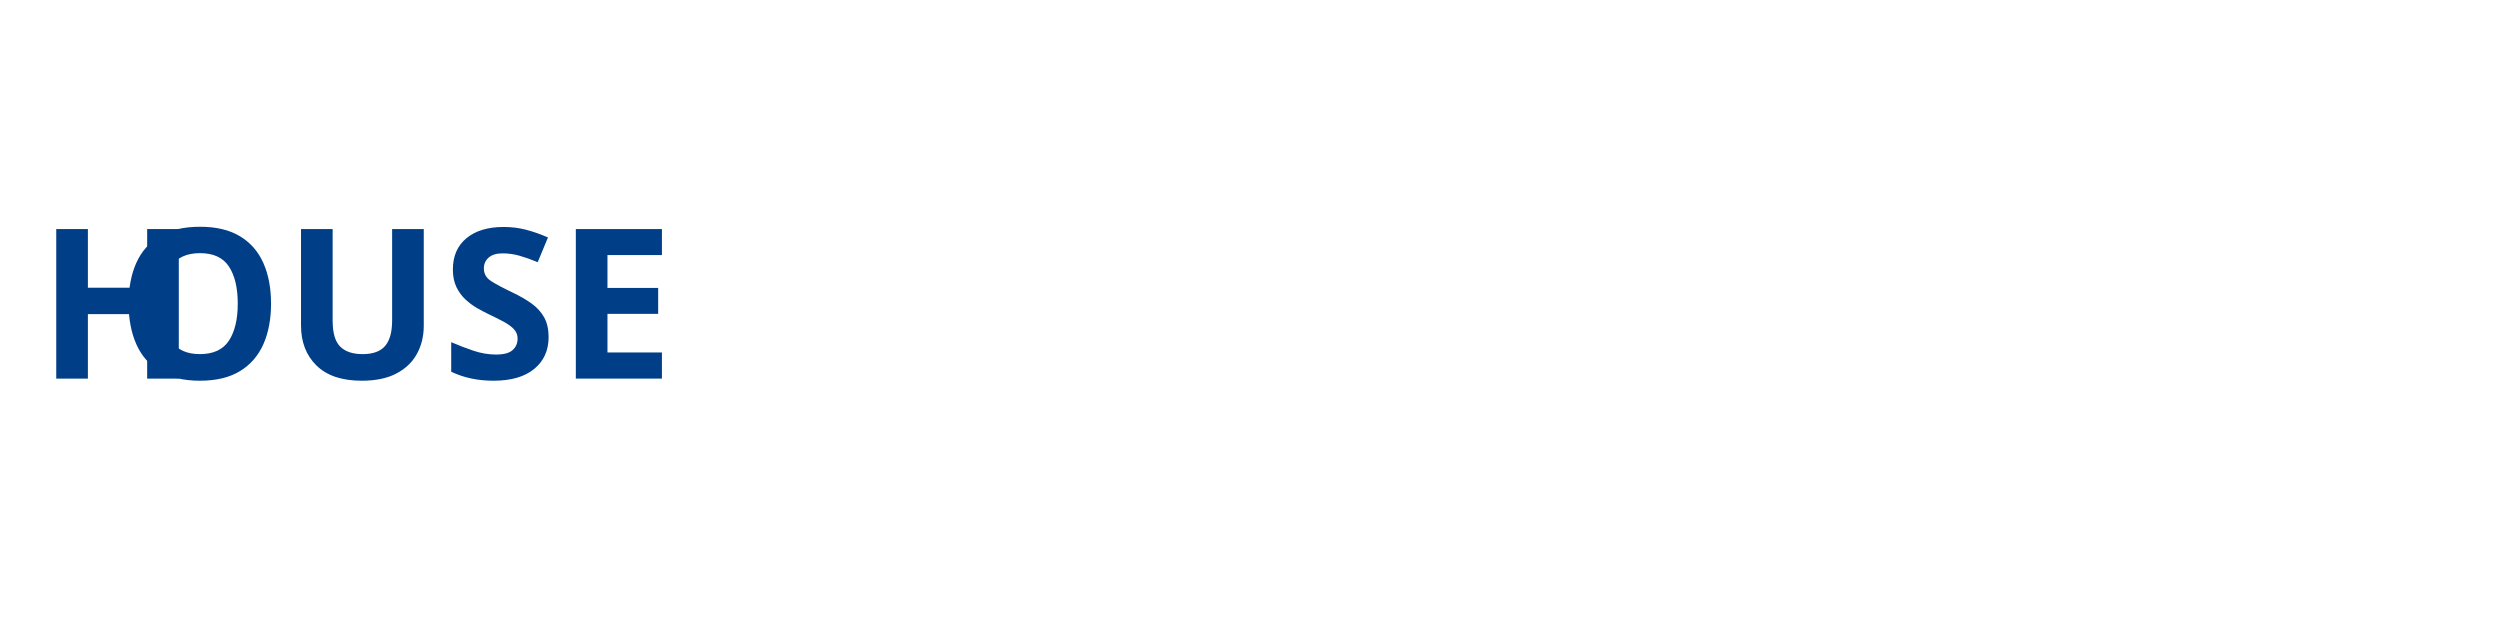
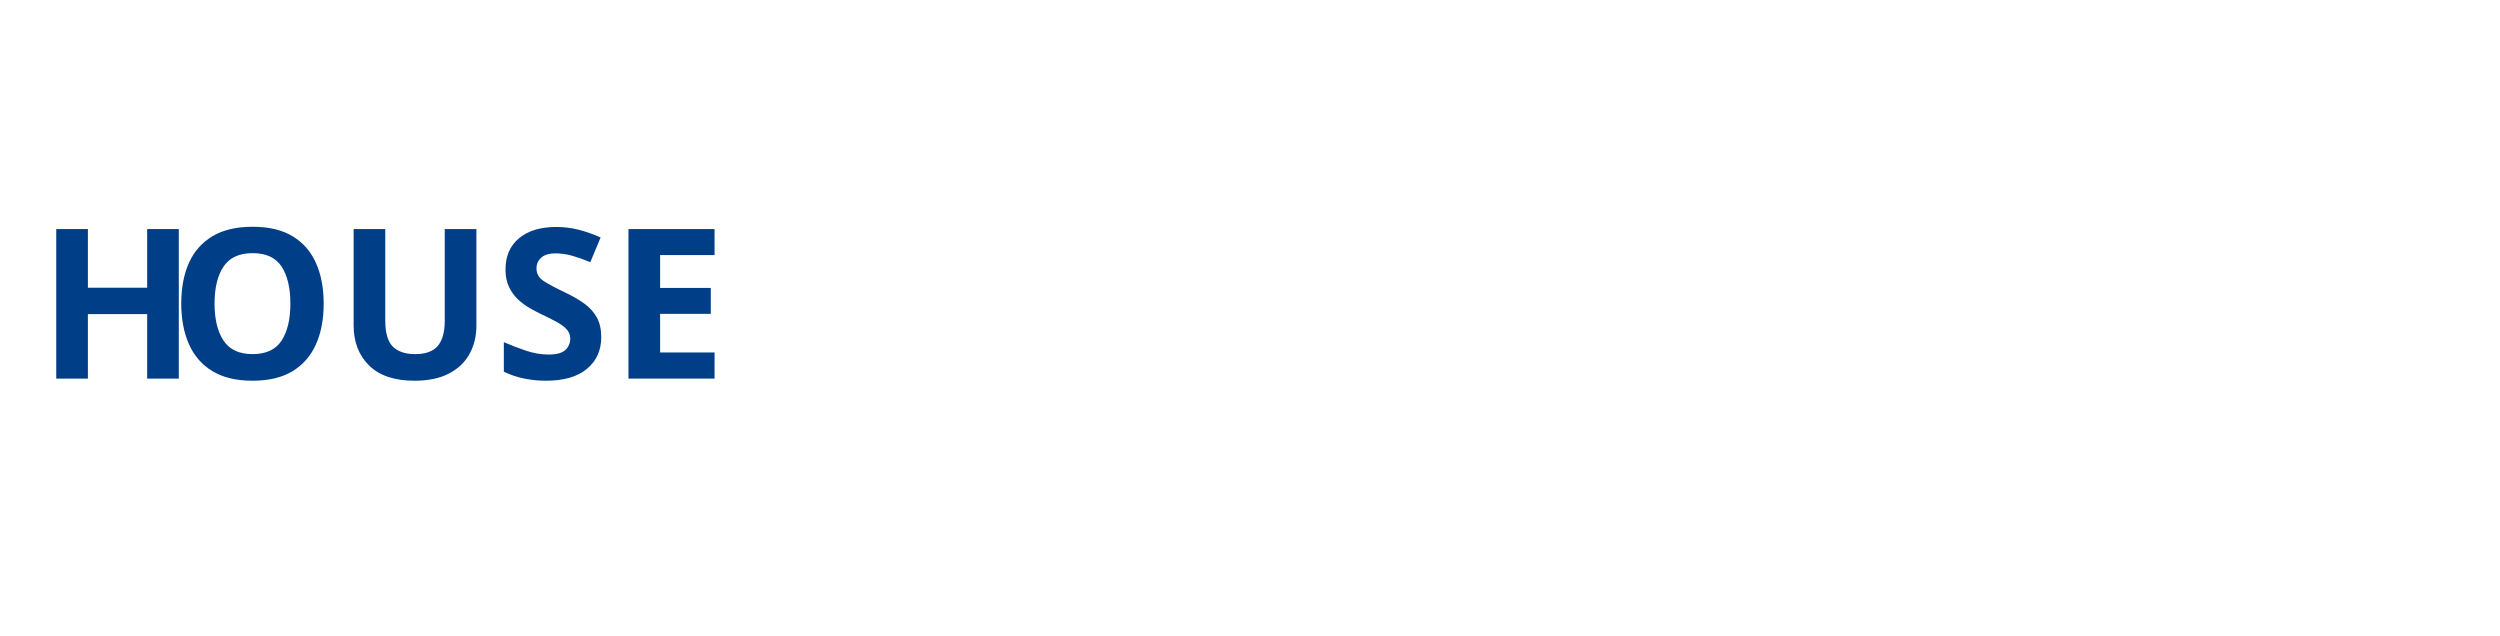
<svg xmlns="http://www.w3.org/2000/svg" viewBox="0 0 4750 1207">
  <defs>
    <style>
      .cls-1 {
        fill: #003f88;
        font-family: Arial-Black, 'Arial Black';
        font-size: 398px;
        font-weight: 800;
        isolation: isolate;
      }

      .cls-2 {
        letter-spacing: -.08em;
      }

      .cls-3 {
        letter-spacing: -.06em;
      }
    </style>
  </defs>
  <g id="eOfEMAXxKZv1" shape-rendering="geometricPrecision" text-rendering="geometricPrecision">
    <text class="cls-1" transform="translate(71.06 719.39)">
      <tspan class="cls-2" x="0" y="0">H</tspan>
-       <tspan x="150.22" y="0">OUSE</tspan>
+       <tspan x="250.22" y="0">OUSE</tspan>
    </text>
  </g>
</svg>
